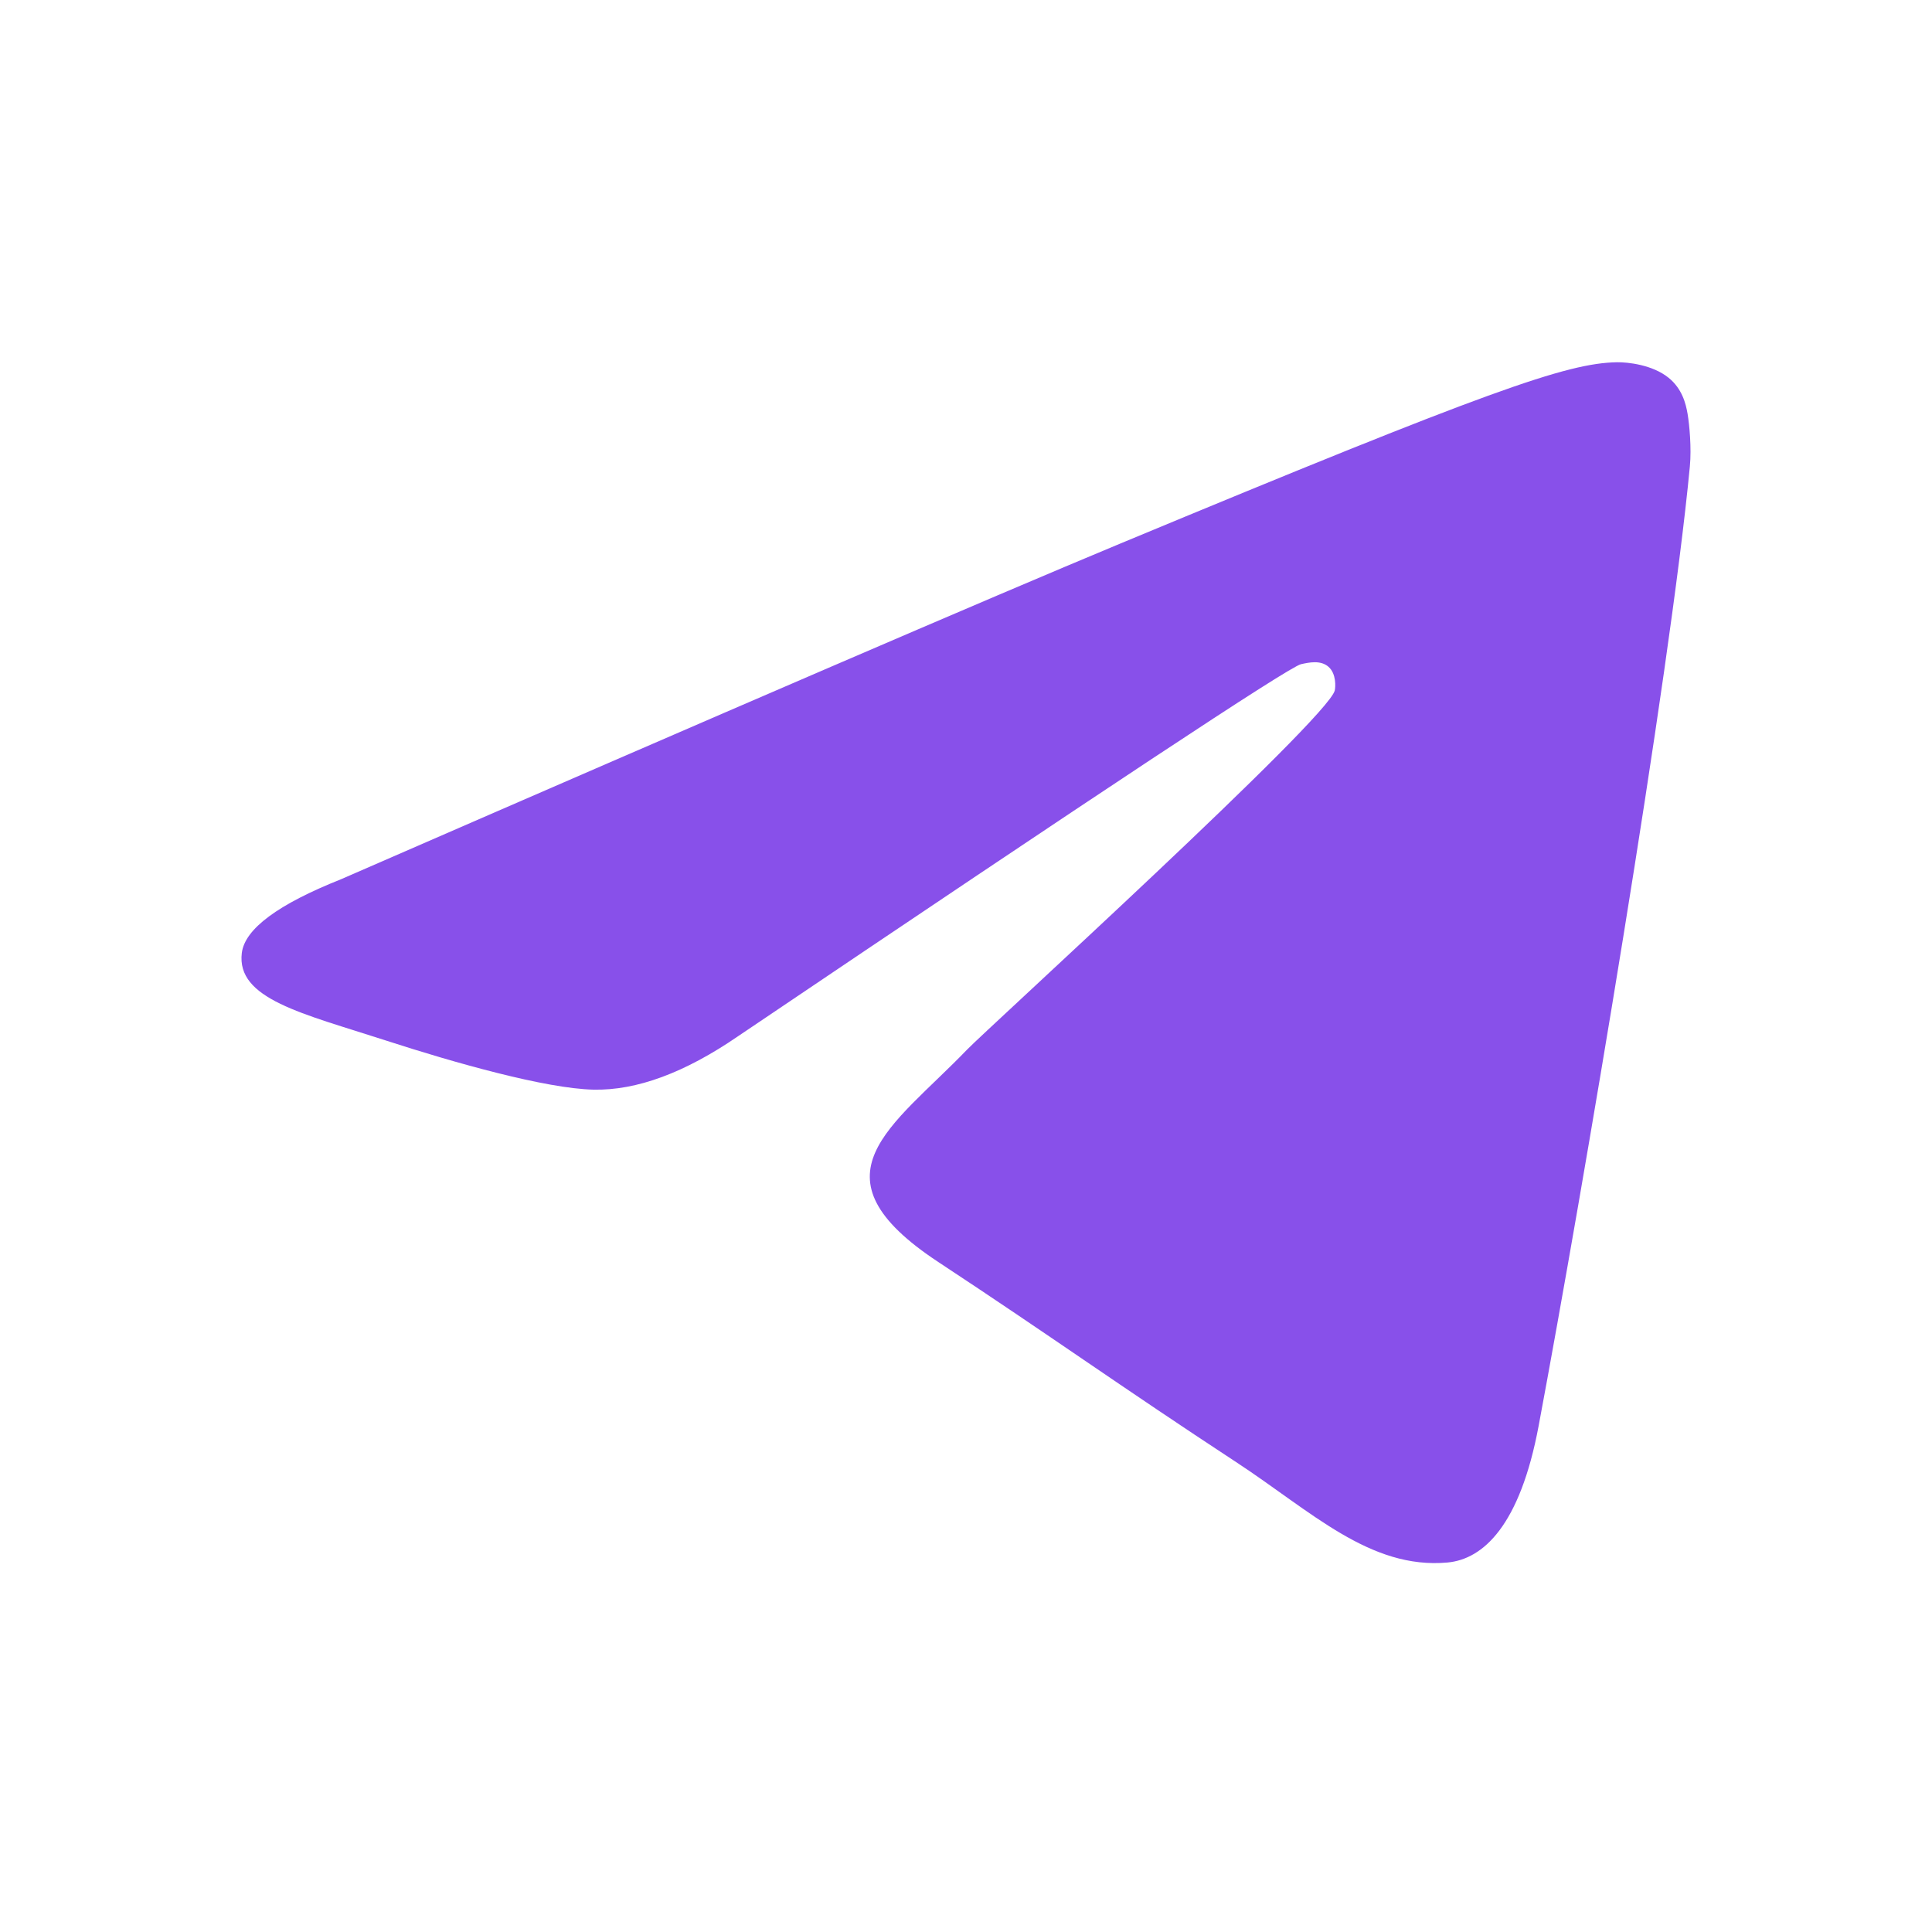
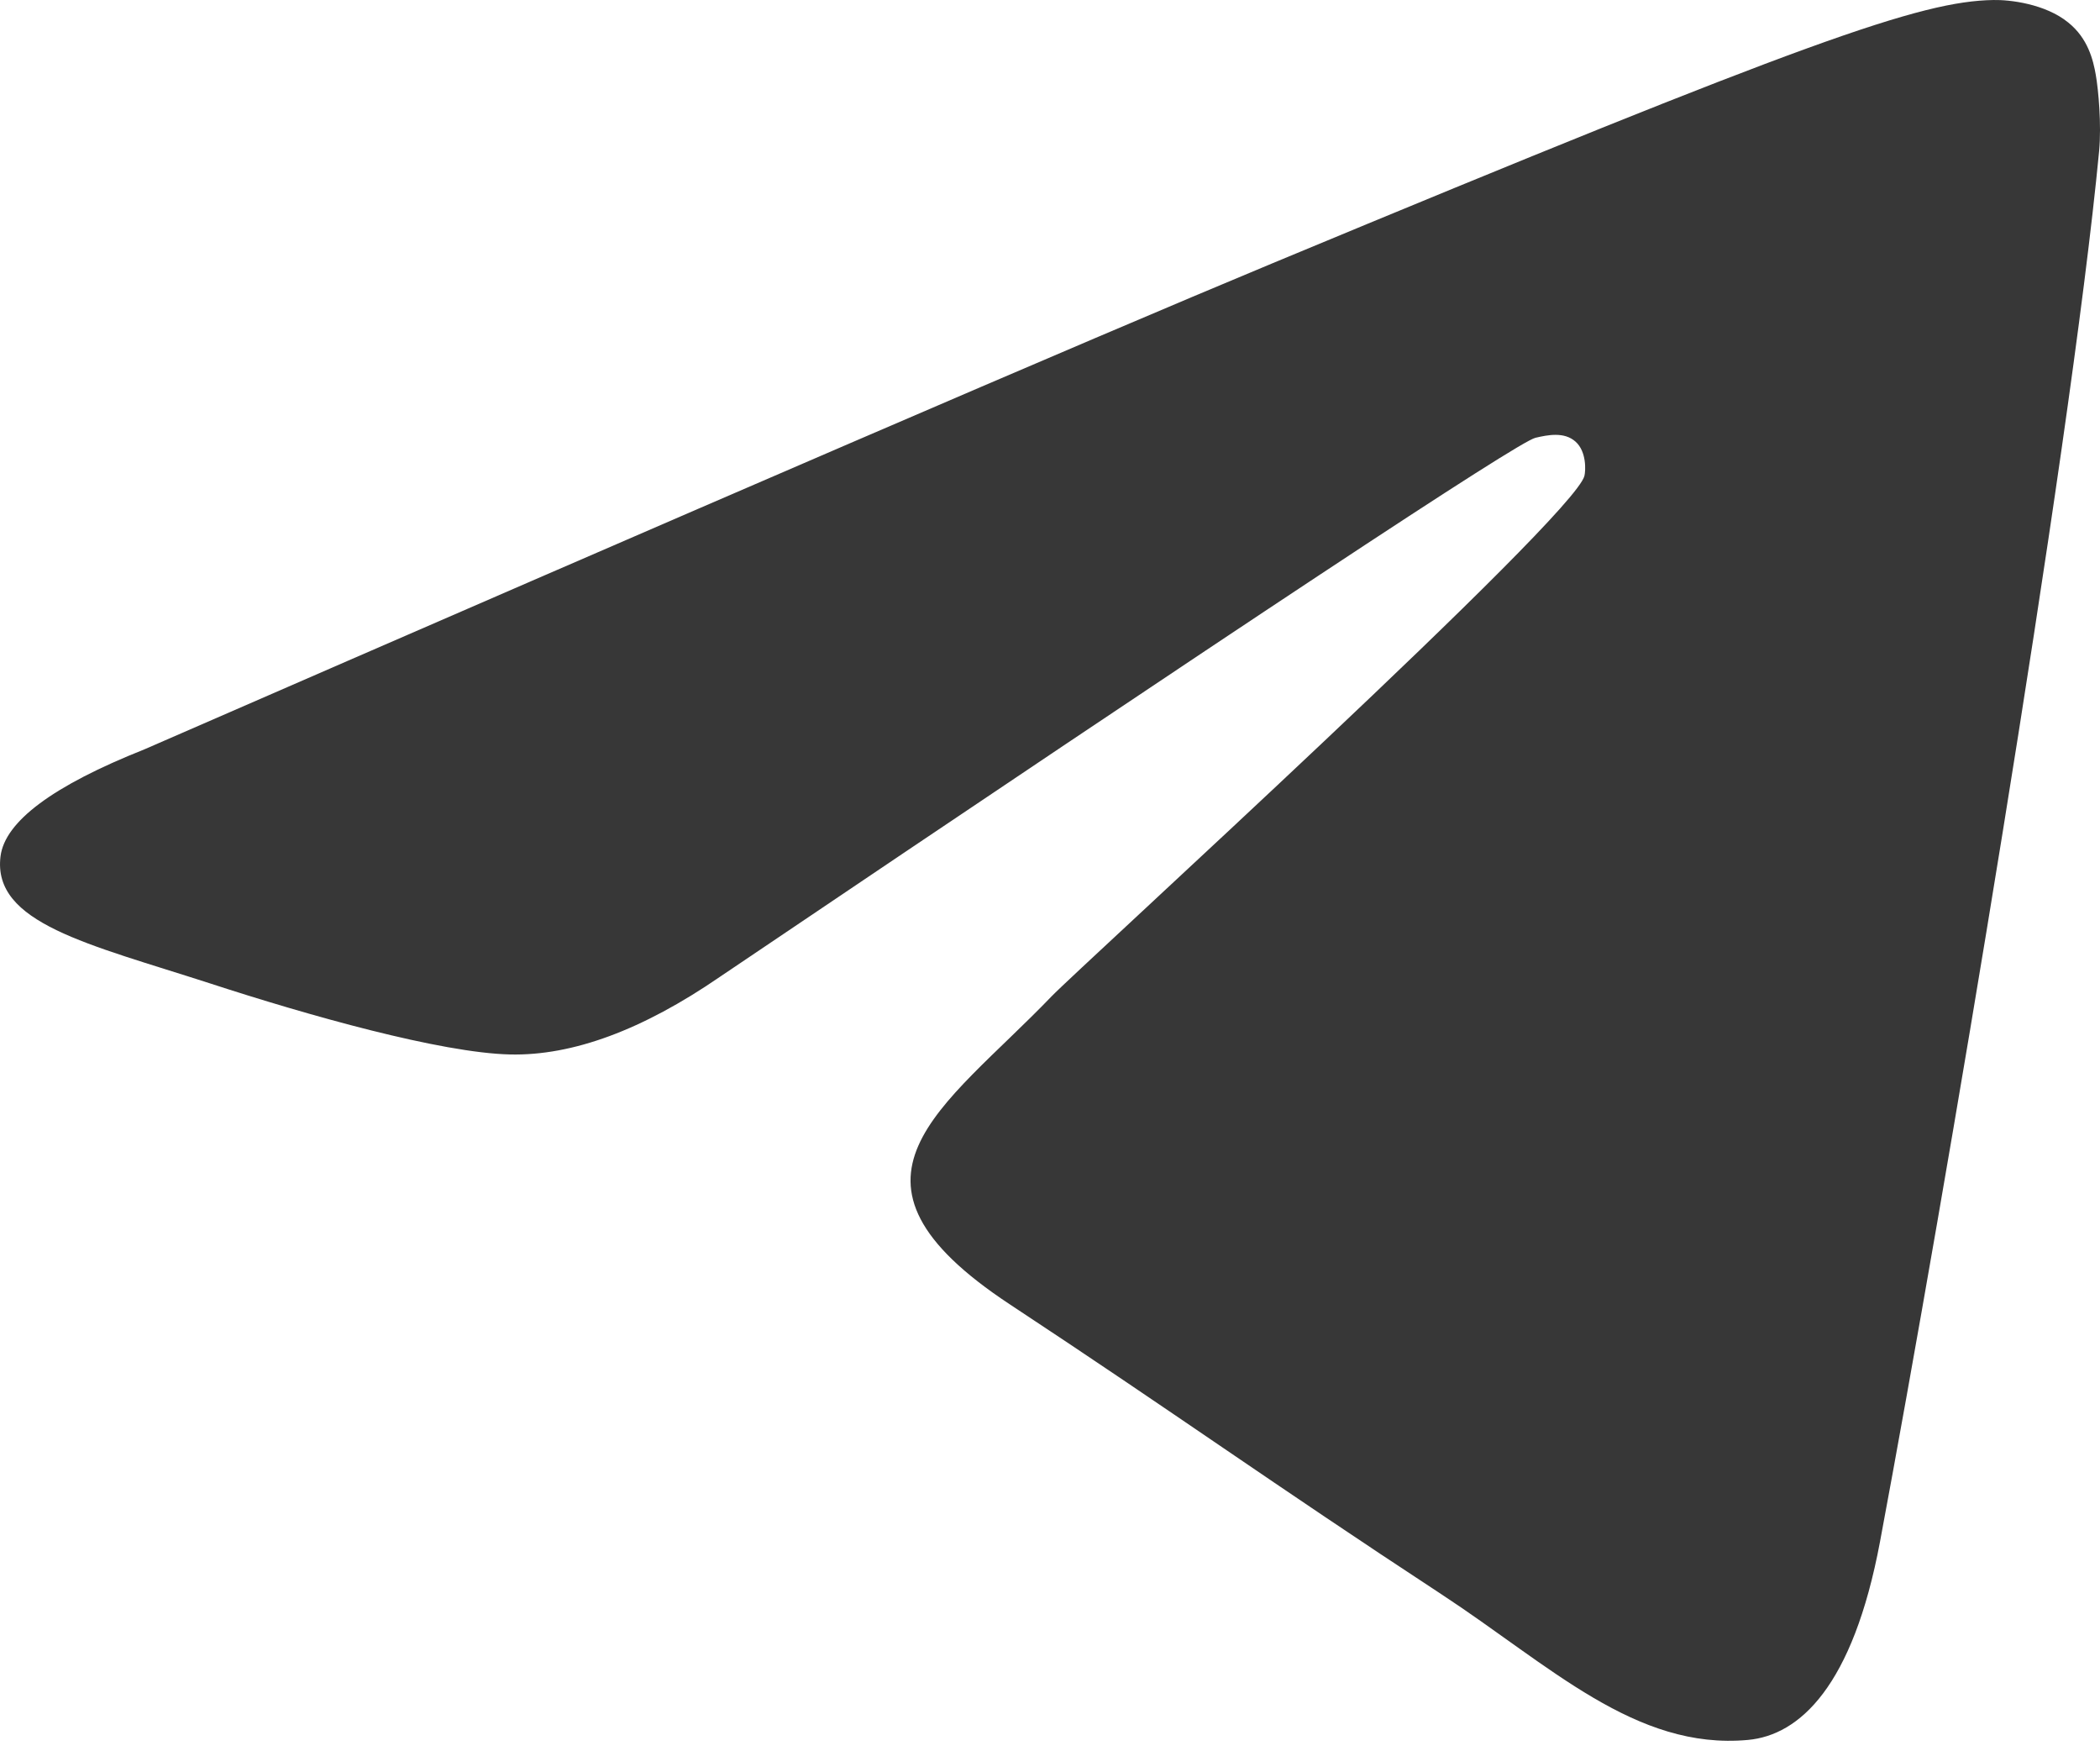
- <svg xmlns="http://www.w3.org/2000/svg" width="24" height="24" viewBox="0 0 24 24" fill="none">
-   <path fill-rule="evenodd" clip-rule="evenodd" d="M4.237 10.922C9.069 8.817 12.291 7.429 13.903 6.758C18.506 4.844 19.463 4.511 20.086 4.5C20.223 4.498 20.53 4.532 20.728 4.693C20.896 4.829 20.942 5.013 20.964 5.142C20.986 5.271 21.014 5.565 20.992 5.794C20.743 8.415 19.663 14.775 19.114 17.71C18.882 18.953 18.424 19.369 17.982 19.41C17.019 19.498 16.288 18.774 15.356 18.163C13.897 17.206 13.073 16.611 11.657 15.678C10.021 14.6 11.081 14.007 12.014 13.038C12.258 12.785 16.499 8.927 16.581 8.577C16.591 8.534 16.601 8.37 16.504 8.284C16.407 8.198 16.264 8.228 16.161 8.251C16.014 8.284 13.684 9.825 9.169 12.872C8.508 13.326 7.909 13.548 7.372 13.536C6.78 13.523 5.642 13.201 4.795 12.926C3.757 12.589 2.933 12.411 3.004 11.837C3.042 11.539 3.453 11.234 4.237 10.922Z" fill="#8850EA" />
+ <svg xmlns="http://www.w3.org/2000/svg" width="12" height="10" viewBox="0 0 12 10" fill="none">
+   <path fill-rule="evenodd" clip-rule="evenodd" d="M0.825 4.281C4.046 2.878 6.194 1.952 7.269 1.505C10.338 0.229 10.975 0.007 11.391 7.80599e-05C11.482 -0.002 11.687 0.021 11.819 0.129C11.931 0.219 11.961 0.342 11.976 0.428C11.991 0.514 12.009 0.71 11.995 0.863C11.828 2.61 11.109 6.85 10.743 8.807C10.588 9.635 10.283 9.913 9.988 9.94C9.346 9.999 8.859 9.516 8.237 9.108C7.265 8.471 6.715 8.074 5.771 7.452C4.68 6.733 5.388 6.338 6.009 5.692C6.172 5.523 8.999 2.952 9.054 2.718C9.061 2.689 9.067 2.58 9.003 2.523C8.938 2.465 8.843 2.485 8.774 2.501C8.676 2.523 7.123 3.55 4.113 5.581C3.672 5.884 3.272 6.032 2.915 6.024C2.52 6.015 1.761 5.801 1.197 5.617C0.505 5.393 -0.045 5.274 0.003 4.892C0.028 4.693 0.302 4.489 0.825 4.281Z" fill="#373737" />
</svg>
